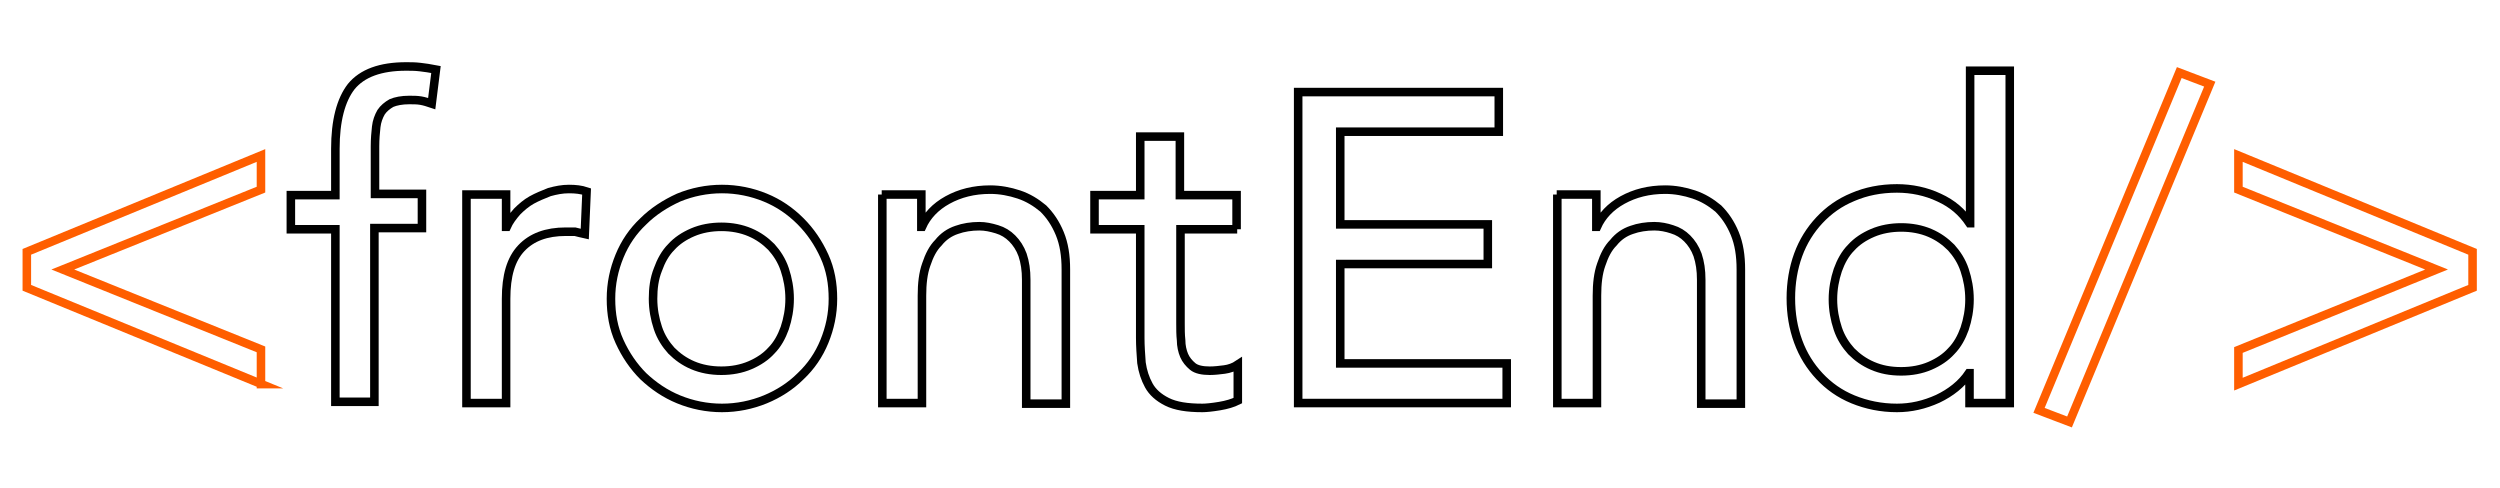
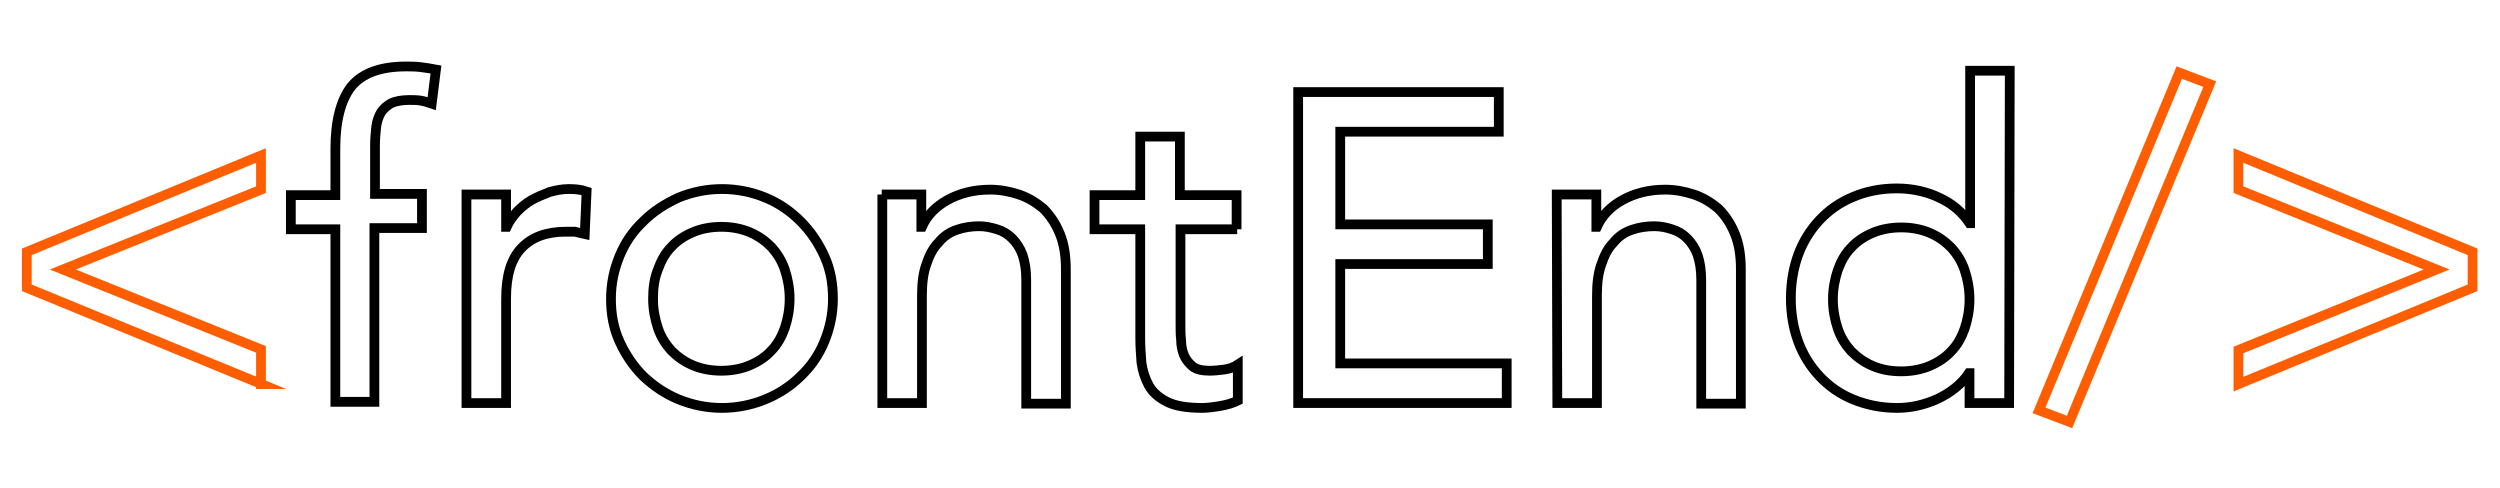
<svg xmlns="http://www.w3.org/2000/svg" version="1.1" id="Layer_1" x="0px" y="0px" viewBox="0 0 410 80" style="enable-background:new 0 0 410 80;" xml:space="preserve">
  <style type="text/css">
- 	.st0{fill:none;stroke:#FF5E00;stroke-width:1.4;stroke-miterlimit:10;}
- 	.st1{fill:none;stroke:#000000;stroke-width:1.4;stroke-miterlimit:10;}
+ 	.st0{fill:none;stroke:#FF5E00;stroke-width:1.6;stroke-miterlimit:10;}
+ 	.st1{fill:none;stroke:#000000;stroke-width:1.6;stroke-miterlimit:10;}
</style>
-   <path class="st0" d="M42.9,63L4.4,47.2v-5.9l38.4-15.8v5.6L10.3,44.2l32.5,13.1V63z" />
-   <path class="st1" d="M55,37.6h-7.3v-5.6H55v-7.6c0-4.6,0.9-8,2.6-10.2c1.8-2.2,4.8-3.3,9-3.3c0.7,0,1.5,0,2.3,0.1s1.6,0.2,2.6,0.4  L70.8,17c-0.6-0.2-1.2-0.4-1.8-0.5c-0.6-0.1-1.2-0.1-1.9-0.1c-1.2,0-2.2,0.2-2.9,0.5c-0.7,0.4-1.3,0.9-1.7,1.5  c-0.4,0.7-0.7,1.5-0.8,2.4c-0.1,0.9-0.2,2-0.2,3.2v7.8h7.7v5.6h-7.8v28.5H55V37.6z" />
-   <path class="st1" d="M76.5,31.9H83v5.3h0.1c0.4-0.9,1-1.7,1.7-2.5c0.7-0.7,1.5-1.4,2.4-1.9c0.9-0.5,1.9-0.9,2.9-1.3  c1.1-0.3,2.1-0.5,3.2-0.5c1.1,0,2,0.1,2.9,0.4l-0.3,7c-0.5-0.1-1.1-0.3-1.6-0.4C93.8,38,93.3,38,92.8,38c-3.2,0-5.6,0.9-7.3,2.7  c-1.7,1.8-2.5,4.5-2.5,8.3v17.1h-6.5V31.9z" />
-   <path class="st1" d="M100.2,49c0-2.5,0.5-4.8,1.4-7s2.2-4.1,3.9-5.7c1.6-1.6,3.6-2.9,5.8-3.9c2.2-0.9,4.6-1.4,7.1-1.4  c2.5,0,4.9,0.5,7.1,1.4c2.2,0.9,4.1,2.2,5.8,3.9c1.6,1.6,2.9,3.5,3.9,5.7s1.4,4.5,1.4,7c0,2.5-0.5,4.8-1.4,7  c-0.9,2.2-2.2,4.1-3.9,5.7c-1.6,1.6-3.6,2.9-5.8,3.8c-2.2,0.9-4.6,1.4-7.1,1.4c-2.5,0-4.9-0.5-7.1-1.4c-2.2-0.9-4.1-2.2-5.8-3.8  c-1.6-1.6-2.9-3.5-3.9-5.7C100.6,53.8,100.2,51.5,100.2,49z M107.1,49c0,1.7,0.3,3.3,0.8,4.8c0.5,1.5,1.3,2.7,2.2,3.7  c1,1,2.1,1.8,3.5,2.4c1.4,0.6,3,0.9,4.7,0.9s3.3-0.3,4.7-0.9c1.4-0.6,2.6-1.4,3.5-2.4c1-1,1.7-2.3,2.2-3.7c0.5-1.5,0.8-3.1,0.8-4.8  c0-1.7-0.3-3.3-0.8-4.8c-0.5-1.5-1.3-2.7-2.2-3.7c-1-1-2.1-1.8-3.5-2.4c-1.4-0.6-3-0.9-4.7-0.9s-3.3,0.3-4.7,0.9  c-1.4,0.6-2.6,1.4-3.5,2.4c-1,1-1.7,2.3-2.2,3.7C107.3,45.7,107.1,47.3,107.1,49z" />
-   <path class="st1" d="M144.6,31.9h6.5v5.3h0.1c0.8-1.8,2.2-3.3,4.2-4.4s4.3-1.7,7-1.7c1.6,0,3.2,0.3,4.7,0.8c1.5,0.5,2.8,1.3,4,2.3  c1.1,1.1,2,2.4,2.7,4.1c0.7,1.7,1,3.6,1,5.9v22h-6.5V45.9c0-1.6-0.2-2.9-0.6-4.1c-0.4-1.1-1-2-1.7-2.7c-0.7-0.7-1.5-1.2-2.5-1.5  s-1.9-0.5-2.9-0.5c-1.3,0-2.6,0.2-3.7,0.6c-1.2,0.4-2.2,1.1-3,2.1c-0.9,0.9-1.5,2.1-2,3.6c-0.5,1.4-0.7,3.1-0.7,5.1v17.6h-6.5V31.9z  " />
-   <path class="st1" d="M202.9,37.6h-9.3V53c0,1,0,1.9,0.1,2.8c0,0.9,0.2,1.8,0.5,2.5c0.3,0.7,0.8,1.3,1.4,1.8c0.6,0.5,1.6,0.7,2.8,0.7  c0.8,0,1.6-0.1,2.4-0.2c0.8-0.1,1.6-0.4,2.2-0.8v5.9c-0.8,0.4-1.8,0.7-3,0.9c-1.2,0.2-2.2,0.3-2.8,0.3c-2.5,0-4.4-0.3-5.8-1  s-2.4-1.6-3-2.7c-0.6-1.1-1-2.3-1.2-3.7c-0.1-1.4-0.2-2.7-0.2-4.1V37.6h-7.5v-5.6h7.5v-9.6h6.5v9.6h9.3V37.6z" />
-   <path class="st1" d="M212.9,15.1h32.9v6.5h-26v15.2H244v6.5h-24.2v16.3h27.3v6.5h-34.2V15.1z" />
-   <path class="st1" d="M255.3,31.9h6.5v5.3h0.1c0.8-1.8,2.2-3.3,4.2-4.4c2-1.1,4.3-1.7,7-1.7c1.6,0,3.2,0.3,4.7,0.8  c1.5,0.5,2.8,1.3,4,2.3c1.1,1.1,2,2.4,2.7,4.1c0.7,1.7,1,3.6,1,5.9v22H279V45.9c0-1.6-0.2-2.9-0.6-4.1c-0.4-1.1-1-2-1.7-2.7  c-0.7-0.7-1.5-1.2-2.5-1.5c-0.9-0.3-1.9-0.5-2.9-0.5c-1.3,0-2.6,0.2-3.7,0.6c-1.2,0.4-2.2,1.1-3,2.1c-0.9,0.9-1.5,2.1-2,3.6  c-0.5,1.4-0.7,3.1-0.7,5.1v17.6h-6.5V31.9z" />
-   <path class="st1" d="M329.5,66.1H323v-4.9h-0.1c-1.2,1.8-3,3.2-5.1,4.2c-2.2,1-4.4,1.5-6.7,1.5c-2.6,0-5-0.5-7.2-1.4s-4-2.2-5.5-3.8  c-1.5-1.6-2.7-3.5-3.5-5.7c-0.8-2.2-1.2-4.5-1.2-7.1c0-2.5,0.4-4.9,1.2-7.1c0.8-2.2,2-4.1,3.5-5.7c1.5-1.6,3.3-2.9,5.5-3.8  c2.1-0.9,4.5-1.4,7.2-1.4c2.4,0,4.8,0.5,6.9,1.5c2.2,1,3.8,2.4,5,4.2h0.1V11.6h6.5V66.1z M311.8,60.9c1.7,0,3.3-0.3,4.7-0.9  c1.4-0.6,2.6-1.4,3.5-2.4c1-1,1.7-2.3,2.2-3.7c0.5-1.5,0.8-3.1,0.8-4.8c0-1.7-0.3-3.3-0.8-4.8c-0.5-1.5-1.3-2.7-2.2-3.7  c-1-1-2.1-1.8-3.5-2.4c-1.4-0.6-3-0.9-4.7-0.9c-1.7,0-3.3,0.3-4.7,0.9c-1.4,0.6-2.6,1.4-3.5,2.4c-1,1-1.7,2.3-2.2,3.7  c-0.5,1.5-0.8,3.1-0.8,4.8c0,1.7,0.3,3.3,0.8,4.8c0.5,1.5,1.3,2.7,2.2,3.7c1,1,2.1,1.8,3.5,2.4C308.5,60.6,310,60.9,311.8,60.9z" />
-   <path class="st0" d="M339.4,69.2l-5-1.9l23-55.4l5,1.9L339.4,69.2z" />
-   <path class="st0" d="M367.1,25.5l38.4,15.8v5.9L367.1,63v-5.6l32.5-13.2l-32.5-13.1V25.5z" />
+   <g>
+     <path class="st0" d="M42.9,63L4.4,47.2v-5.9l38.4-15.8v5.6L10.3,44.2l32.5,13.1V63H42.9z" />
+     <path class="st1" d="M55,37.6h-7.3V32H55v-7.6c0-4.6,0.9-8,2.6-10.2c1.8-2.2,4.8-3.3,9-3.3c0.7,0,1.5,0,2.3,0.1s1.6,0.2,2.6,0.4   L70.8,17c-0.6-0.2-1.2-0.4-1.8-0.5c-0.6-0.1-1.2-0.1-1.9-0.1c-1.2,0-2.2,0.2-2.9,0.5c-0.7,0.4-1.3,0.9-1.7,1.5   c-0.4,0.7-0.7,1.5-0.8,2.4s-0.2,2-0.2,3.2v7.8h7.7v5.6h-7.8v28.5H55V37.6z" />
+     <path class="st1" d="M76.5,31.9H83v5.3h0.1c0.4-0.9,1-1.7,1.7-2.5c0.7-0.7,1.5-1.4,2.4-1.9s1.9-0.9,2.9-1.3   c1.1-0.3,2.1-0.5,3.2-0.5s2,0.1,2.9,0.4l-0.3,7c-0.5-0.1-1.1-0.3-1.6-0.4c-0.5,0-1,0-1.5,0c-3.2,0-5.6,0.9-7.3,2.7   C83.8,42.5,83,45.2,83,49v17.1h-6.5V31.9z" />
+     <path class="st1" d="M100.2,49c0-2.5,0.5-4.8,1.4-7s2.2-4.1,3.9-5.7c1.6-1.6,3.6-2.9,5.8-3.9c2.2-0.9,4.6-1.4,7.1-1.4   s4.9,0.5,7.1,1.4s4.1,2.2,5.8,3.9c1.6,1.6,2.9,3.5,3.9,5.7s1.4,4.5,1.4,7s-0.5,4.8-1.4,7s-2.2,4.1-3.9,5.7   c-1.6,1.6-3.6,2.9-5.8,3.8c-2.2,0.9-4.6,1.4-7.1,1.4s-4.9-0.5-7.1-1.4s-4.1-2.2-5.8-3.8c-1.6-1.6-2.9-3.5-3.9-5.7   S100.2,51.5,100.2,49z M107.1,49c0,1.7,0.3,3.3,0.8,4.8s1.3,2.7,2.2,3.7c1,1,2.1,1.8,3.5,2.4c1.4,0.6,3,0.9,4.7,0.9   s3.3-0.3,4.7-0.9c1.4-0.6,2.6-1.4,3.5-2.4c1-1,1.7-2.3,2.2-3.7c0.5-1.5,0.8-3.1,0.8-4.8s-0.3-3.3-0.8-4.8s-1.3-2.7-2.2-3.7   c-1-1-2.1-1.8-3.5-2.4c-1.4-0.6-3-0.9-4.7-0.9s-3.3,0.3-4.7,0.9c-1.4,0.6-2.6,1.4-3.5,2.4c-1,1-1.7,2.3-2.2,3.7   C107.3,45.7,107.1,47.3,107.1,49z" />
+     <path class="st1" d="M144.6,31.9h6.5v5.3h0.1c0.8-1.8,2.2-3.3,4.2-4.4c2-1.1,4.3-1.7,7-1.7c1.6,0,3.2,0.3,4.7,0.8   c1.5,0.5,2.8,1.3,4,2.3c1.1,1.1,2,2.4,2.7,4.1c0.7,1.7,1,3.6,1,5.9v22h-6.5V45.9c0-1.6-0.2-2.9-0.6-4.1c-0.4-1.1-1-2-1.7-2.7   s-1.5-1.2-2.5-1.5s-1.9-0.5-2.9-0.5c-1.3,0-2.6,0.2-3.7,0.6c-1.2,0.4-2.2,1.1-3,2.1c-0.9,0.9-1.5,2.1-2,3.6   c-0.5,1.4-0.7,3.1-0.7,5.1v17.6h-6.5V31.9H144.6z" />
+     <path class="st1" d="M202.9,37.6h-9.3V53c0,1,0,1.9,0.1,2.8c0,0.9,0.2,1.8,0.5,2.5s0.8,1.3,1.4,1.8c0.6,0.5,1.6,0.7,2.8,0.7   c0.8,0,1.6-0.1,2.4-0.2c0.8-0.1,1.6-0.4,2.2-0.8v5.9c-0.8,0.4-1.8,0.7-3,0.9c-1.2,0.2-2.2,0.3-2.8,0.3c-2.5,0-4.4-0.3-5.8-1   s-2.4-1.6-3-2.7c-0.6-1.1-1-2.3-1.2-3.7c-0.1-1.4-0.2-2.7-0.2-4.1V37.6h-7.5V32h7.5v-9.6h6.5V32h9.3v5.6H202.9z" />
+     <path class="st1" d="M212.9,15.1h32.9v6.5h-26v15.2H244v6.5h-24.2v16.3h27.3v6.5h-34.2L212.9,15.1L212.9,15.1z" />
+     <path class="st1" d="M255.3,31.9h6.5v5.3h0.1c0.8-1.8,2.2-3.3,4.2-4.4s4.3-1.7,7-1.7c1.6,0,3.2,0.3,4.7,0.8c1.5,0.5,2.8,1.3,4,2.3   c1.1,1.1,2,2.4,2.7,4.1c0.7,1.7,1,3.6,1,5.9v22H279V45.9c0-1.6-0.2-2.9-0.6-4.1c-0.4-1.1-1-2-1.7-2.7s-1.5-1.2-2.5-1.5   c-0.9-0.3-1.9-0.5-2.9-0.5c-1.3,0-2.6,0.2-3.7,0.6c-1.2,0.4-2.2,1.1-3,2.1c-0.9,0.9-1.5,2.1-2,3.6c-0.5,1.4-0.7,3.1-0.7,5.1v17.6   h-6.5L255.3,31.9L255.3,31.9z" />
+     <path class="st1" d="M329.5,66.1H323v-4.9h-0.1c-1.2,1.8-3,3.2-5.1,4.2c-2.2,1-4.4,1.5-6.7,1.5c-2.6,0-5-0.5-7.2-1.4   s-4-2.2-5.5-3.8s-2.7-3.5-3.5-5.7s-1.2-4.5-1.2-7.1c0-2.5,0.4-4.9,1.2-7.1c0.8-2.2,2-4.1,3.5-5.7c1.5-1.6,3.3-2.9,5.5-3.8   c2.1-0.9,4.5-1.4,7.2-1.4c2.4,0,4.8,0.5,6.9,1.5c2.2,1,3.8,2.4,5,4.2h0.1v-25h6.5L329.5,66.1L329.5,66.1z M311.8,60.9   c1.7,0,3.3-0.3,4.7-0.9c1.4-0.6,2.6-1.4,3.5-2.4c1-1,1.7-2.3,2.2-3.7c0.5-1.5,0.8-3.1,0.8-4.8s-0.3-3.3-0.8-4.8s-1.3-2.7-2.2-3.7   c-1-1-2.1-1.8-3.5-2.4c-1.4-0.6-3-0.9-4.7-0.9s-3.3,0.3-4.7,0.9c-1.4,0.6-2.6,1.4-3.5,2.4c-1,1-1.7,2.3-2.2,3.7   c-0.5,1.5-0.8,3.1-0.8,4.8s0.3,3.3,0.8,4.8s1.3,2.7,2.2,3.7c1,1,2.1,1.8,3.5,2.4C308.5,60.6,310,60.9,311.8,60.9z" />
+     <path class="st0" d="M339.4,69.2l-5-1.9l23-55.4l5,1.9L339.4,69.2z" />
+     <path class="st0" d="M367.1,25.5l38.4,15.8v5.9L367.1,63v-5.6l32.5-13.2l-32.5-13.1V25.5z" />
+   </g>
</svg>
